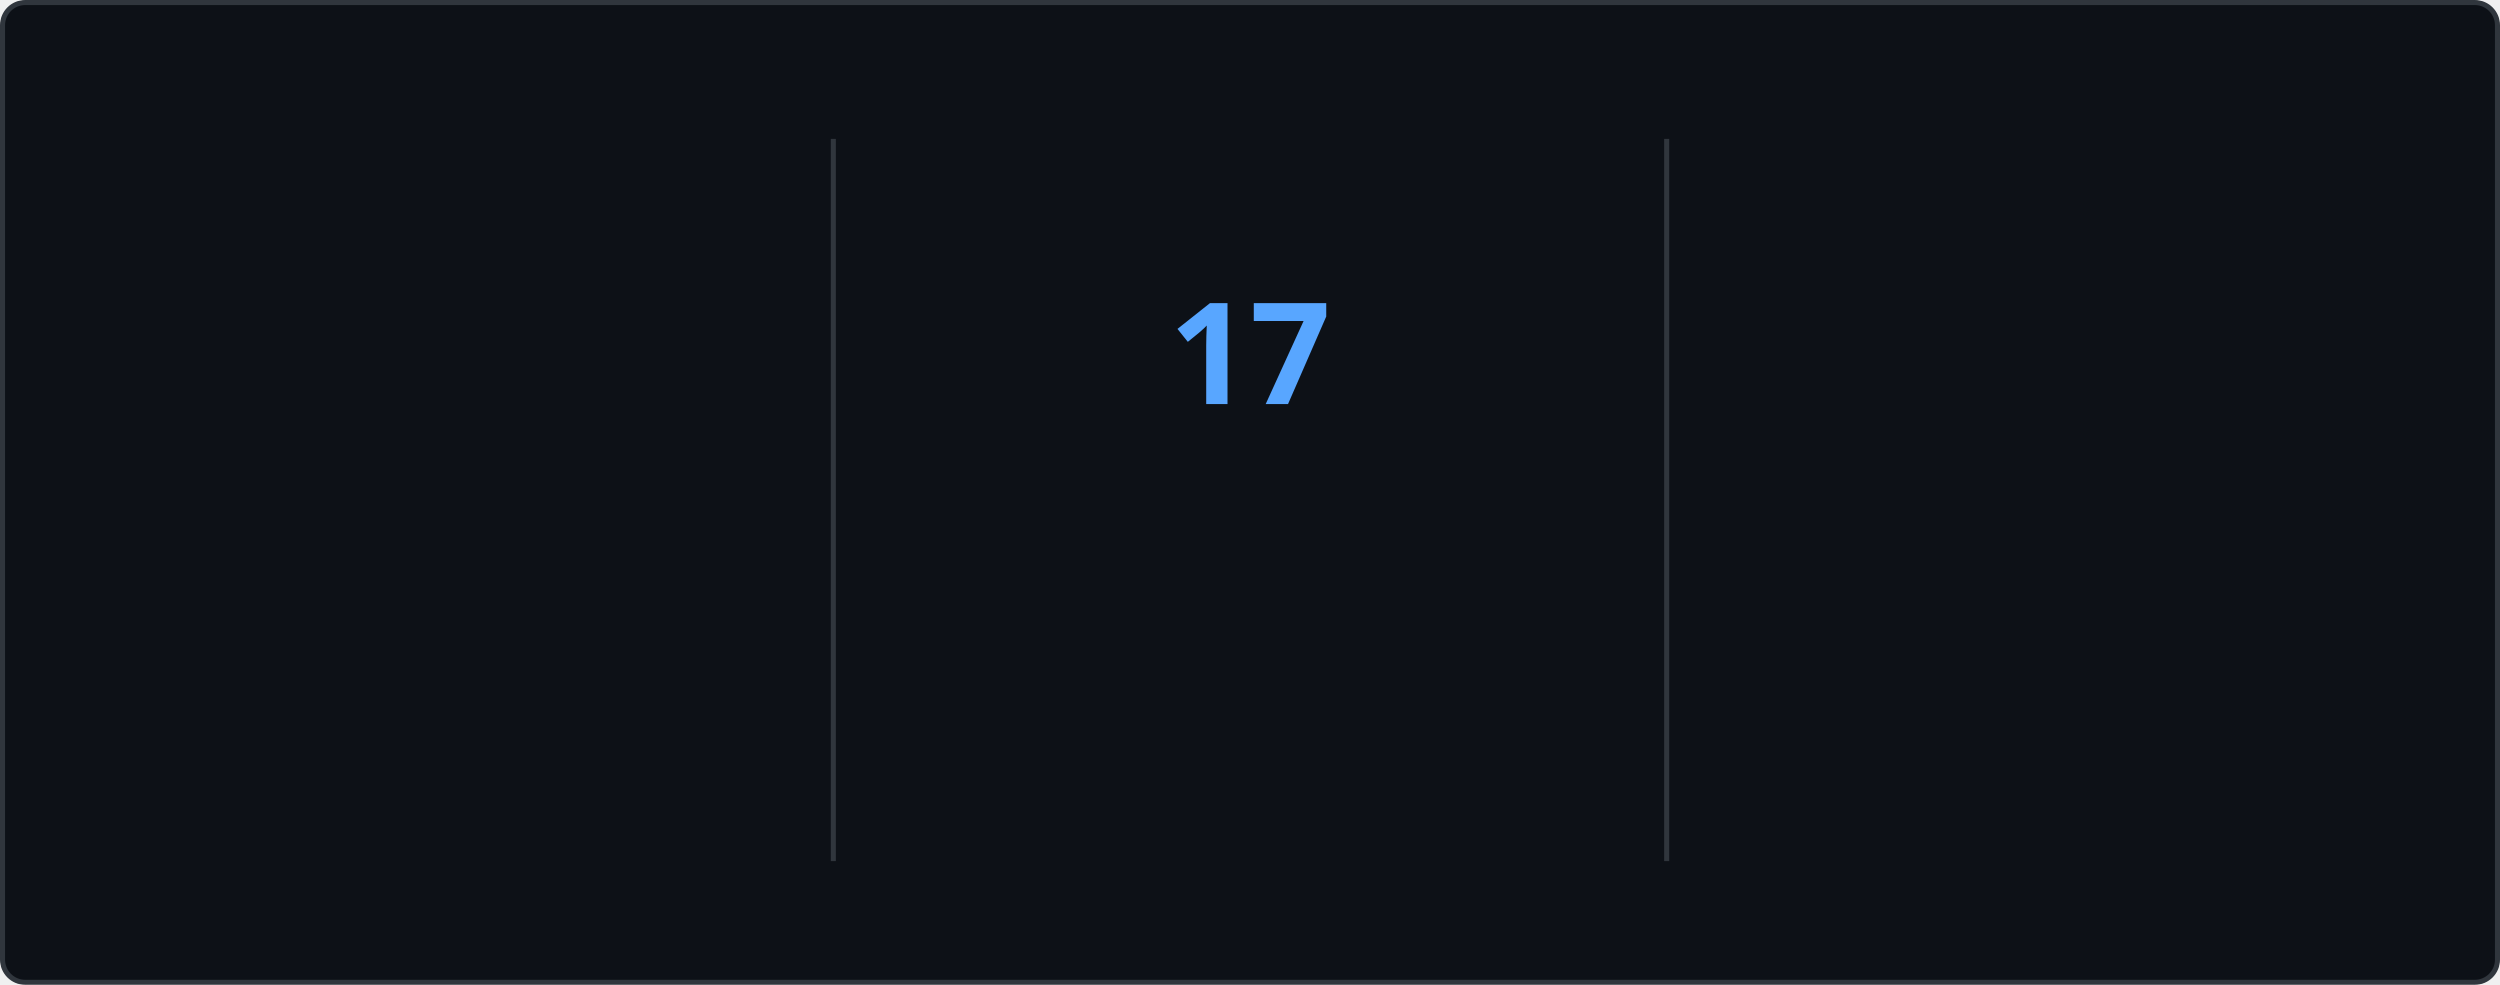
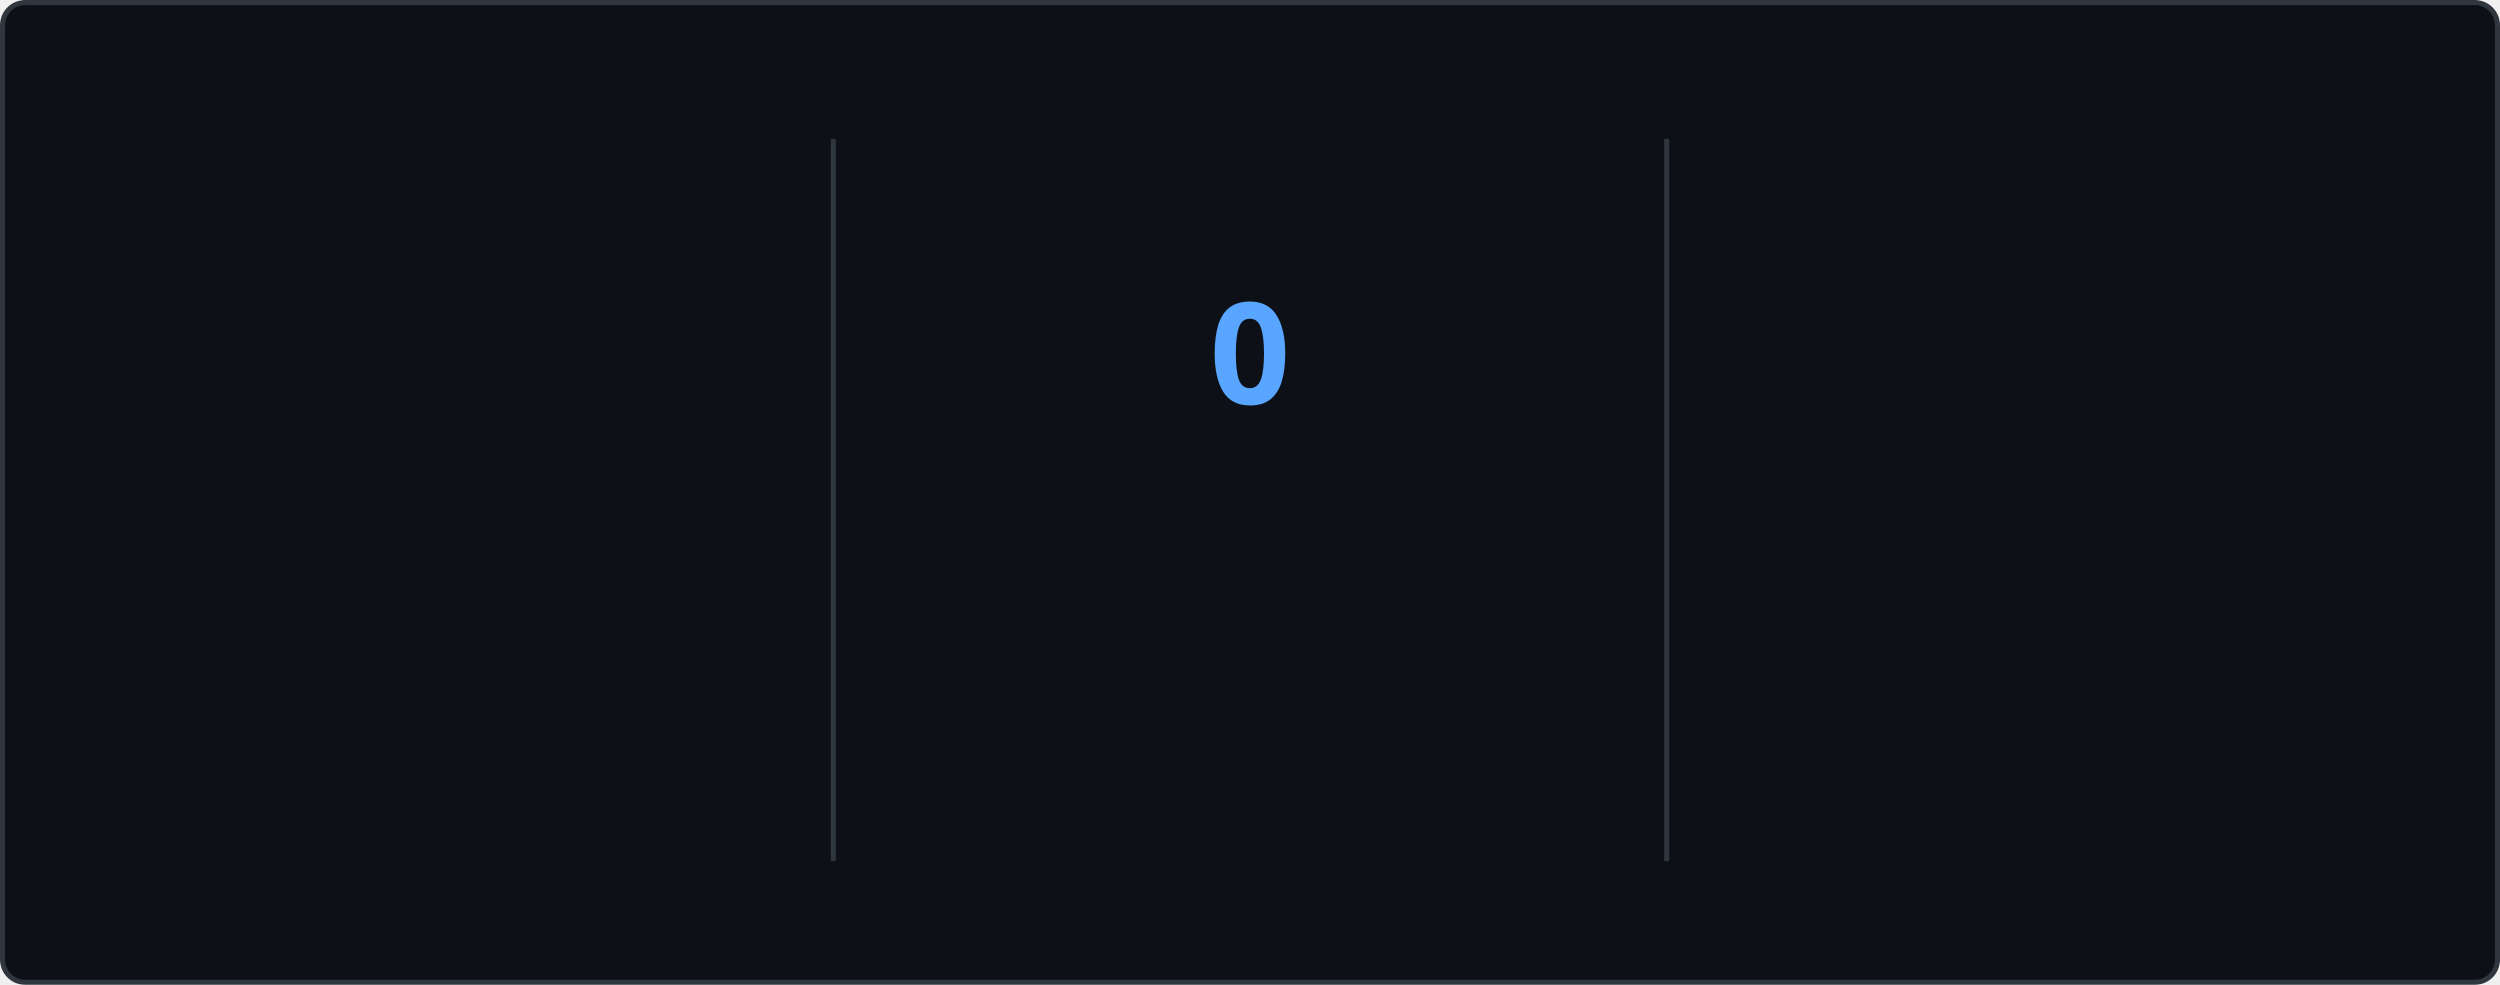
<svg xmlns="http://www.w3.org/2000/svg" style="isolation: isolate" viewBox="0 0 495 195" width="495px" height="195px" direction="ltr">
  <style>
    @keyframes currstreak {
      0% { font-size: 3px; opacity: 0.2; }
      80% { font-size: 34px; opacity: 1; }
      100% { font-size: 28px; opacity: 1; }
    }
    @keyframes fadein {
      0% { opacity: 0; }
      100% { opacity: 1; }
    }
    .big-number {
      font-family: "Segoe UI", Ubuntu, sans-serif;
      font-weight: 700;
      font-size: 28px;
      fill: #e6edf3;
    }
    .label {
      font-family: "Segoe UI", Ubuntu, sans-serif;
      font-weight: 400;
      font-size: 14px;
      fill: #e6edf3;
    }
    .range-text {
      font-family: "Segoe UI", Ubuntu, sans-serif;
      font-weight: 400;
      font-size: 12px;
      fill: #8b949e;
    }
    .current-streak-num {
      font-family: "Segoe UI", Ubuntu, sans-serif;
      font-weight: 700;
      font-size: 28px;
      fill: #58a6ff;
    }</style>
  <defs>
    <clipPath id="outer_rectangle">
      <rect width="495" height="195" rx="4.5" />
    </clipPath>
    <mask id="mask_out_ring_behind_fire">
      <rect width="495" height="195" fill="white" />
      <ellipse id="mask-ellipse" cx="247.5" cy="32" rx="13" ry="18" fill="black" />
    </mask>
  </defs>
  <g clip-path="url(#outer_rectangle)">
    <g style="isolation: isolate">
      <rect fill="#0d1117" rx="4.5" x="0.5" y="0.5" width="494" height="194" stroke="#30363d" />
    </g>
    <g style="isolation: isolate">
      <line x1="165" y1="28" x2="165" y2="170" vector-effect="non-scaling-stroke" stroke-width="1" stroke="#30363d" stroke-linejoin="miter" stroke-linecap="square" stroke-miterlimit="3" />
      <line x1="330" y1="28" x2="330" y2="170" vector-effect="non-scaling-stroke" stroke-width="1" stroke="#30363d" stroke-linejoin="miter" stroke-linecap="square" stroke-miterlimit="3" />
    </g>
    <g style="isolation: isolate">
      <g transform="translate(82.5, 48)">
        <text x="0" y="32" stroke-width="0" text-anchor="middle" class="big-number" style="opacity: 0; animation: fadein 0.5s linear forwards 0.6s">
            1.5K
          </text>
      </g>
      <g transform="translate(82.5, 84)">
        <text x="0" y="32" stroke-width="0" text-anchor="middle" class="label" style="opacity: 0; animation: fadein 0.5s linear forwards 0.7s">
            Total Contributions
          </text>
      </g>
      <g transform="translate(82.5, 114)">
        <text x="0" y="32" stroke-width="0" text-anchor="middle" class="range-text" style="opacity: 0; animation: fadein 0.5s linear forwards 0.8s">
            Sep 28 - Present
          </text>
      </g>
    </g>
    <g style="isolation: isolate">
      <g mask="url(#mask_out_ring_behind_fire)">
        <circle cx="247.5" cy="71" r="40" fill="none" stroke="#e6edf3" stroke-width="5" style="opacity: 0; animation: fadein 0.5s linear forwards 0.4s" />
      </g>
      <g transform="translate(247.5, 19.5)" stroke-opacity="0" style="opacity: 0; animation: fadein 0.5s linear forwards 0.6s">
        <path d="M -12 -0.5 L 15 -0.5 L 15 23.5 L -12 23.5 L -12 -0.5 Z" fill="none" />
        <path d="M 1.5 0.67 C 1.5 0.67 2.24 3.32 2.24 5.47 C 2.24 7.53 0.89 9.2 -1.17 9.2 C -3.23 9.2 -4.79 7.53 -4.79 5.47 L -4.76 5.11 C -6.78 7.51 -8 10.62 -8 13.99 C -8 18.41 -4.42 22 0 22 C 4.42 22 8 18.41 8 13.99 C 8 8.6 5.41 3.79 1.5 0.67 Z M -0.29 19 C -2.07 19 -3.51 17.6 -3.51 15.86 C -3.51 14.24 -2.46 13.1 -0.7 12.74 C 1.07 12.38 2.9 11.53 3.92 10.16 C 4.31 11.45 4.51 12.81 4.51 14.2 C 4.51 16.85 2.36 19 -0.29 19 Z" fill="#e6edf3" stroke-opacity="0" />
      </g>
      <g transform="translate(247.5, 48)">
        <text x="0" y="32" stroke-width="0" text-anchor="middle" class="current-streak-num" style="animation: currstreak 0.6s linear forwards">
-             17
+             0
          </text>
      </g>
      <g transform="translate(247.5, 108)">
        <text x="0" y="32" stroke-width="0" text-anchor="middle" class="label" style="opacity: 0; animation: fadein 0.5s linear forwards 0.9s">
            Current Streak
          </text>
      </g>
      <g transform="translate(247.5, 145)">
        <text x="0" y="21" stroke-width="0" text-anchor="middle" class="range-text" style="opacity: 0; animation: fadein 0.5s linear forwards 0.9s">
-             Sep 16 - Oct 2
+             0 days
          </text>
      </g>
    </g>
    <g style="isolation: isolate">
      <g transform="translate(412.5, 48)">
        <text x="0" y="32" stroke-width="0" text-anchor="middle" class="big-number" style="opacity: 0; animation: fadein 0.5s linear forwards 1.2s">
            17
          </text>
      </g>
      <g transform="translate(412.5, 84)">
        <text x="0" y="32" stroke-width="0" text-anchor="middle" class="label" style="opacity: 0; animation: fadein 0.5s linear forwards 1.3s">
            Longest Streak
          </text>
      </g>
      <g transform="translate(412.5, 114)">
        <text x="0" y="32" stroke-width="0" text-anchor="middle" class="range-text" style="opacity: 0; animation: fadein 0.5s linear forwards 1.4s">
            Sep 16 - Oct 2
          </text>
      </g>
    </g>
  </g>
</svg>
